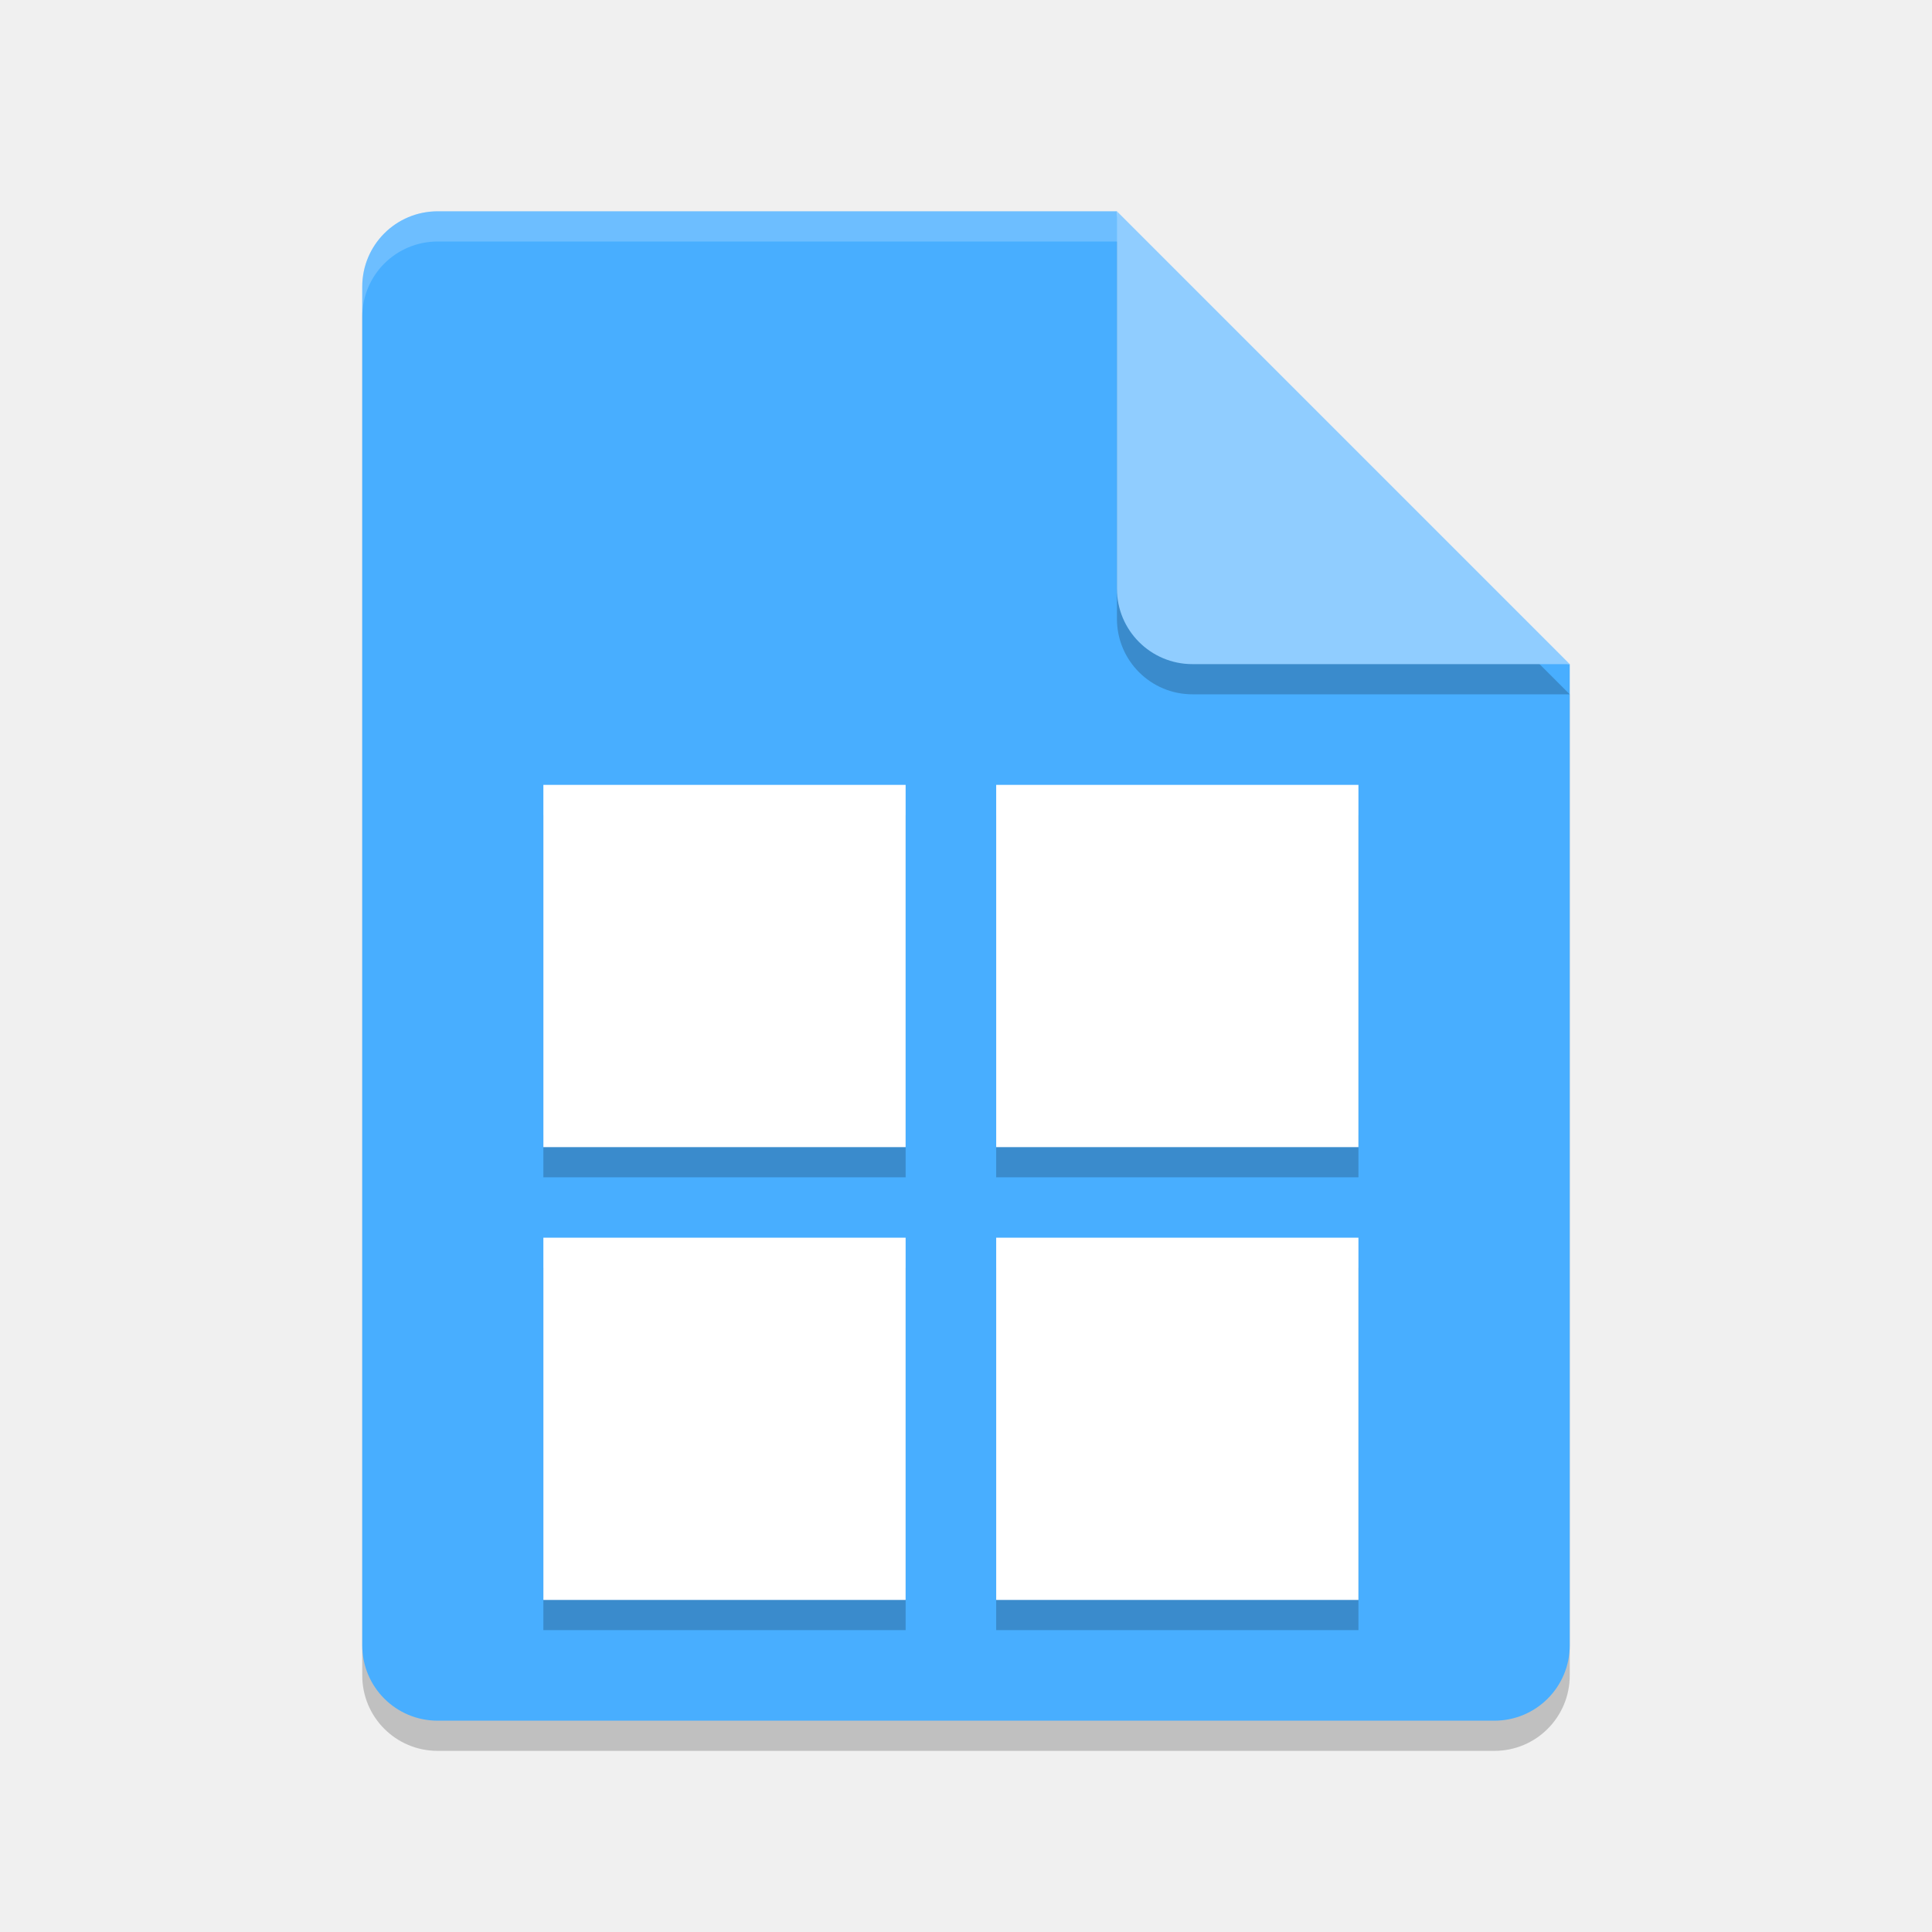
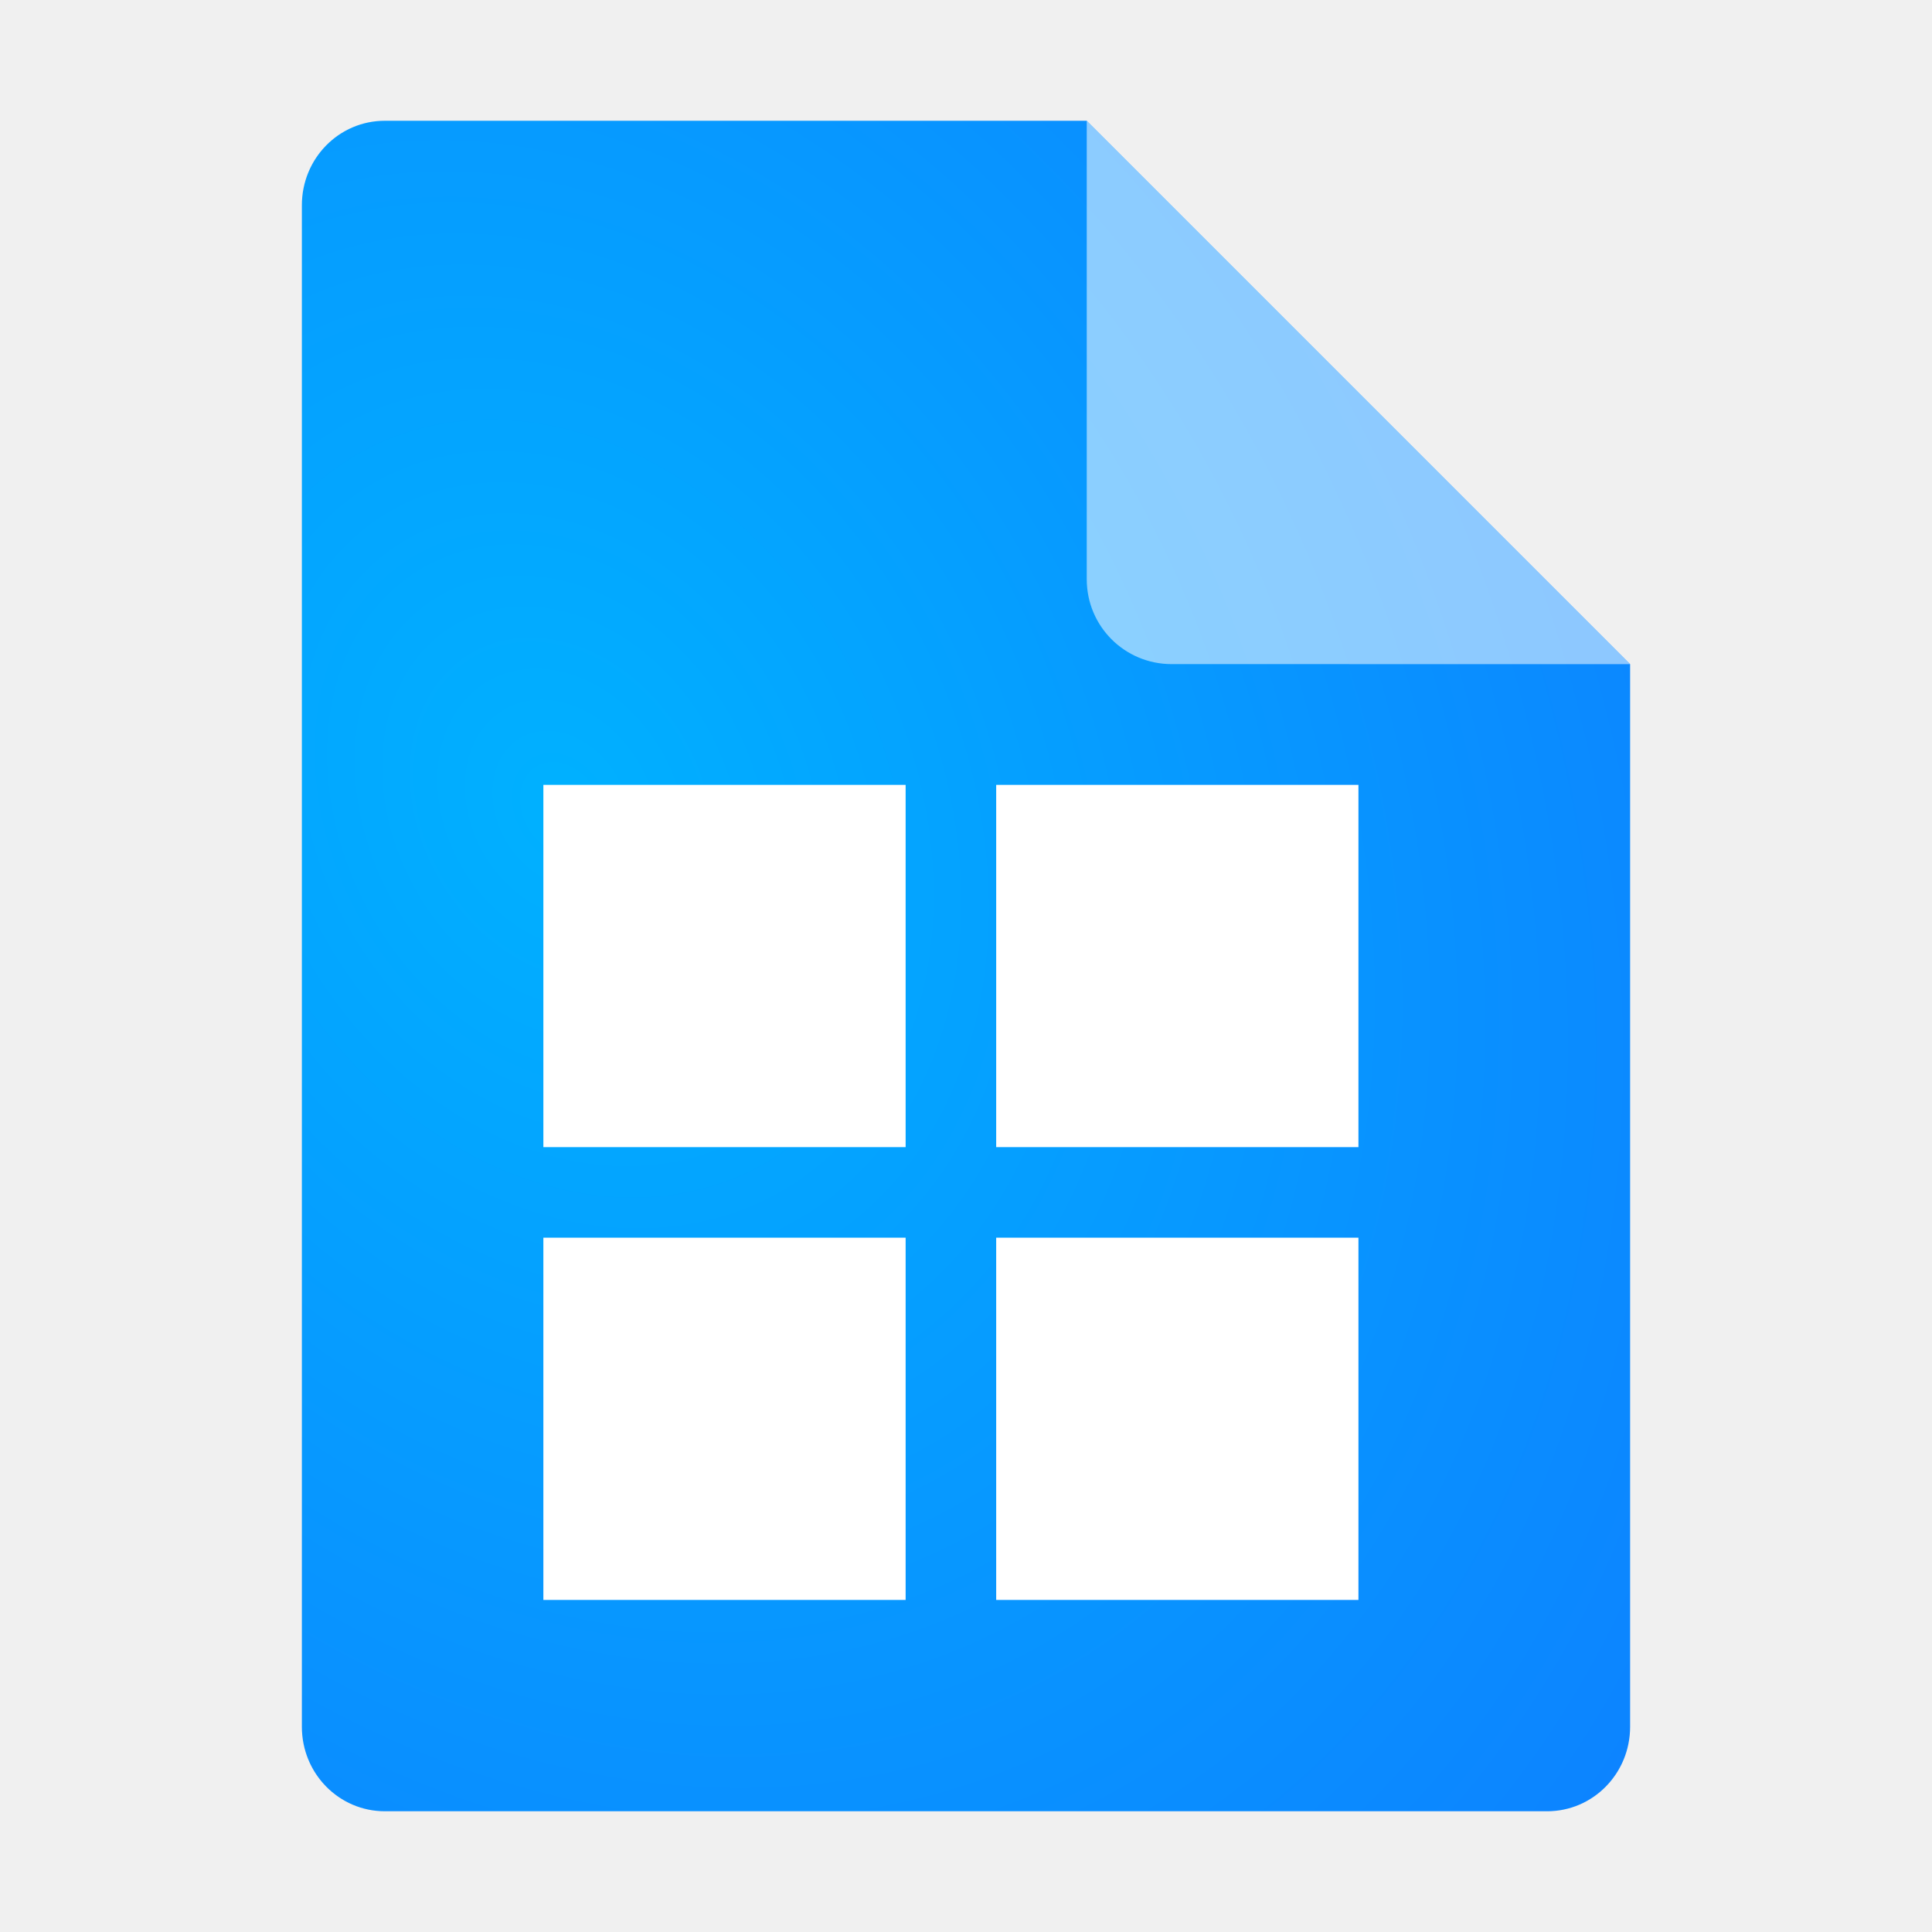
- <svg xmlns="http://www.w3.org/2000/svg" width="64" height="64" version="1">
-   <path style="opacity:0.2" d="M 14.5,8 C 13.115,8 12,9.115 12,10.5 v 45 c 0,1.385 1.115,2.5 2.5,2.5 h 35 C 50.885,58 52,56.885 52,55.5 V 23 L 38.25,21.75 37,8 Z" />
-   <path fill="#48aeff" d="m14.5 7c-1.385 0-2.5 1.115-2.5 2.5v45c0 1.385 1.115 2.5 2.5 2.5h35c1.385 0 2.5-1.115 2.5-2.5v-32.5l-13.75-1.25-1.25-13.75z" />
-   <path style="opacity:0.2" d="m 37,8 v 12.5 c 0,1.381 1.119,2.5 2.5,2.5 H 52 Z" />
-   <path fill="#90cdff" d="m37 7v12.5c0 1.381 1.119 2.5 2.5 2.5h12.5l-15-15z" />
-   <path style="opacity:0.2" d="M 18,27 V 39 H 30 V 27 Z m 15,0 V 39 H 45 V 27 Z M 18,42 V 54 H 30 V 42 Z m 15,0 V 54 H 45 V 42 Z" />
-   <path style="fill:#ffffff" d="M 18 26 L 18 38 L 30 38 L 30 26 L 18 26 z M 33 26 L 33 38 L 45 38 L 45 26 L 33 26 z M 18 41 L 18 53 L 30 53 L 30 41 L 18 41 z M 33 41 L 33 53 L 45 53 L 45 41 L 33 41 z" />
-   <path style="opacity:0.2;fill:#ffffff" d="M 14.5,7 C 13.115,7 12,8.115 12,9.5 v 1 C 12,9.115 13.115,8 14.5,8 H 37 c 0,-1 0,0 0,-1 z" />
+ <svg xmlns="http://www.w3.org/2000/svg" xmlns:xlink="http://www.w3.org/1999/xlink" width="64" height="64" version="1" id="svg7">
+   <defs id="defs7">
+     <radialGradient xlink:href="#linearGradient2" id="radialGradient9" cx="20.238" cy="45.446" fx="20.238" fy="45.446" r="22" gradientTransform="matrix(2.276834,-1.314531,1.673039,2.897789,-103.5617,-78.366)" gradientUnits="userSpaceOnUse" />
+     <linearGradient id="linearGradient2">
+       <stop style="stop-color:#00b1ff;stop-opacity:1;" offset="0" id="stop1" />
+       <stop style="stop-color:#136dff;stop-opacity:1;" offset="1" id="stop2" />
+     </linearGradient>
+   </defs>
+   <g id="g1">
+     <g id="g2" transform="translate(0.0397662,0.06140005)">
+       <path style="fill:url(#radialGradient9)" d="m 12.71,3.939 c -1.524,0 -2.75,1.249 -2.75,2.8 V 57.139 c 0,1.55 1.227,2.8 2.75,2.8 h 38.5 c 1.522,0 2.75,-1.25 2.75,-2.8 v -35.2 l -18,-18 z" id="path2-6" />
+       <path style="opacity:0.533;fill:#ffffff;fill-opacity:1" d="m 53.96,21.939 -18,-18 V 19.126 c 0,1.559 1.256,2.812 2.812,2.812 z" id="path4-5" />
+     </g>
+   </g>
+   <path style="fill:#ffffff" d="M 18 26 L 18 38 L 30 38 L 30 26 L 18 26 z M 33 26 L 33 38 L 45 38 L 45 26 L 33 26 z M 18 41 L 18 53 L 30 53 L 30 41 L 18 41 z M 33 41 L 33 53 L 45 53 L 45 41 L 33 41 z" id="path6" />
</svg>
